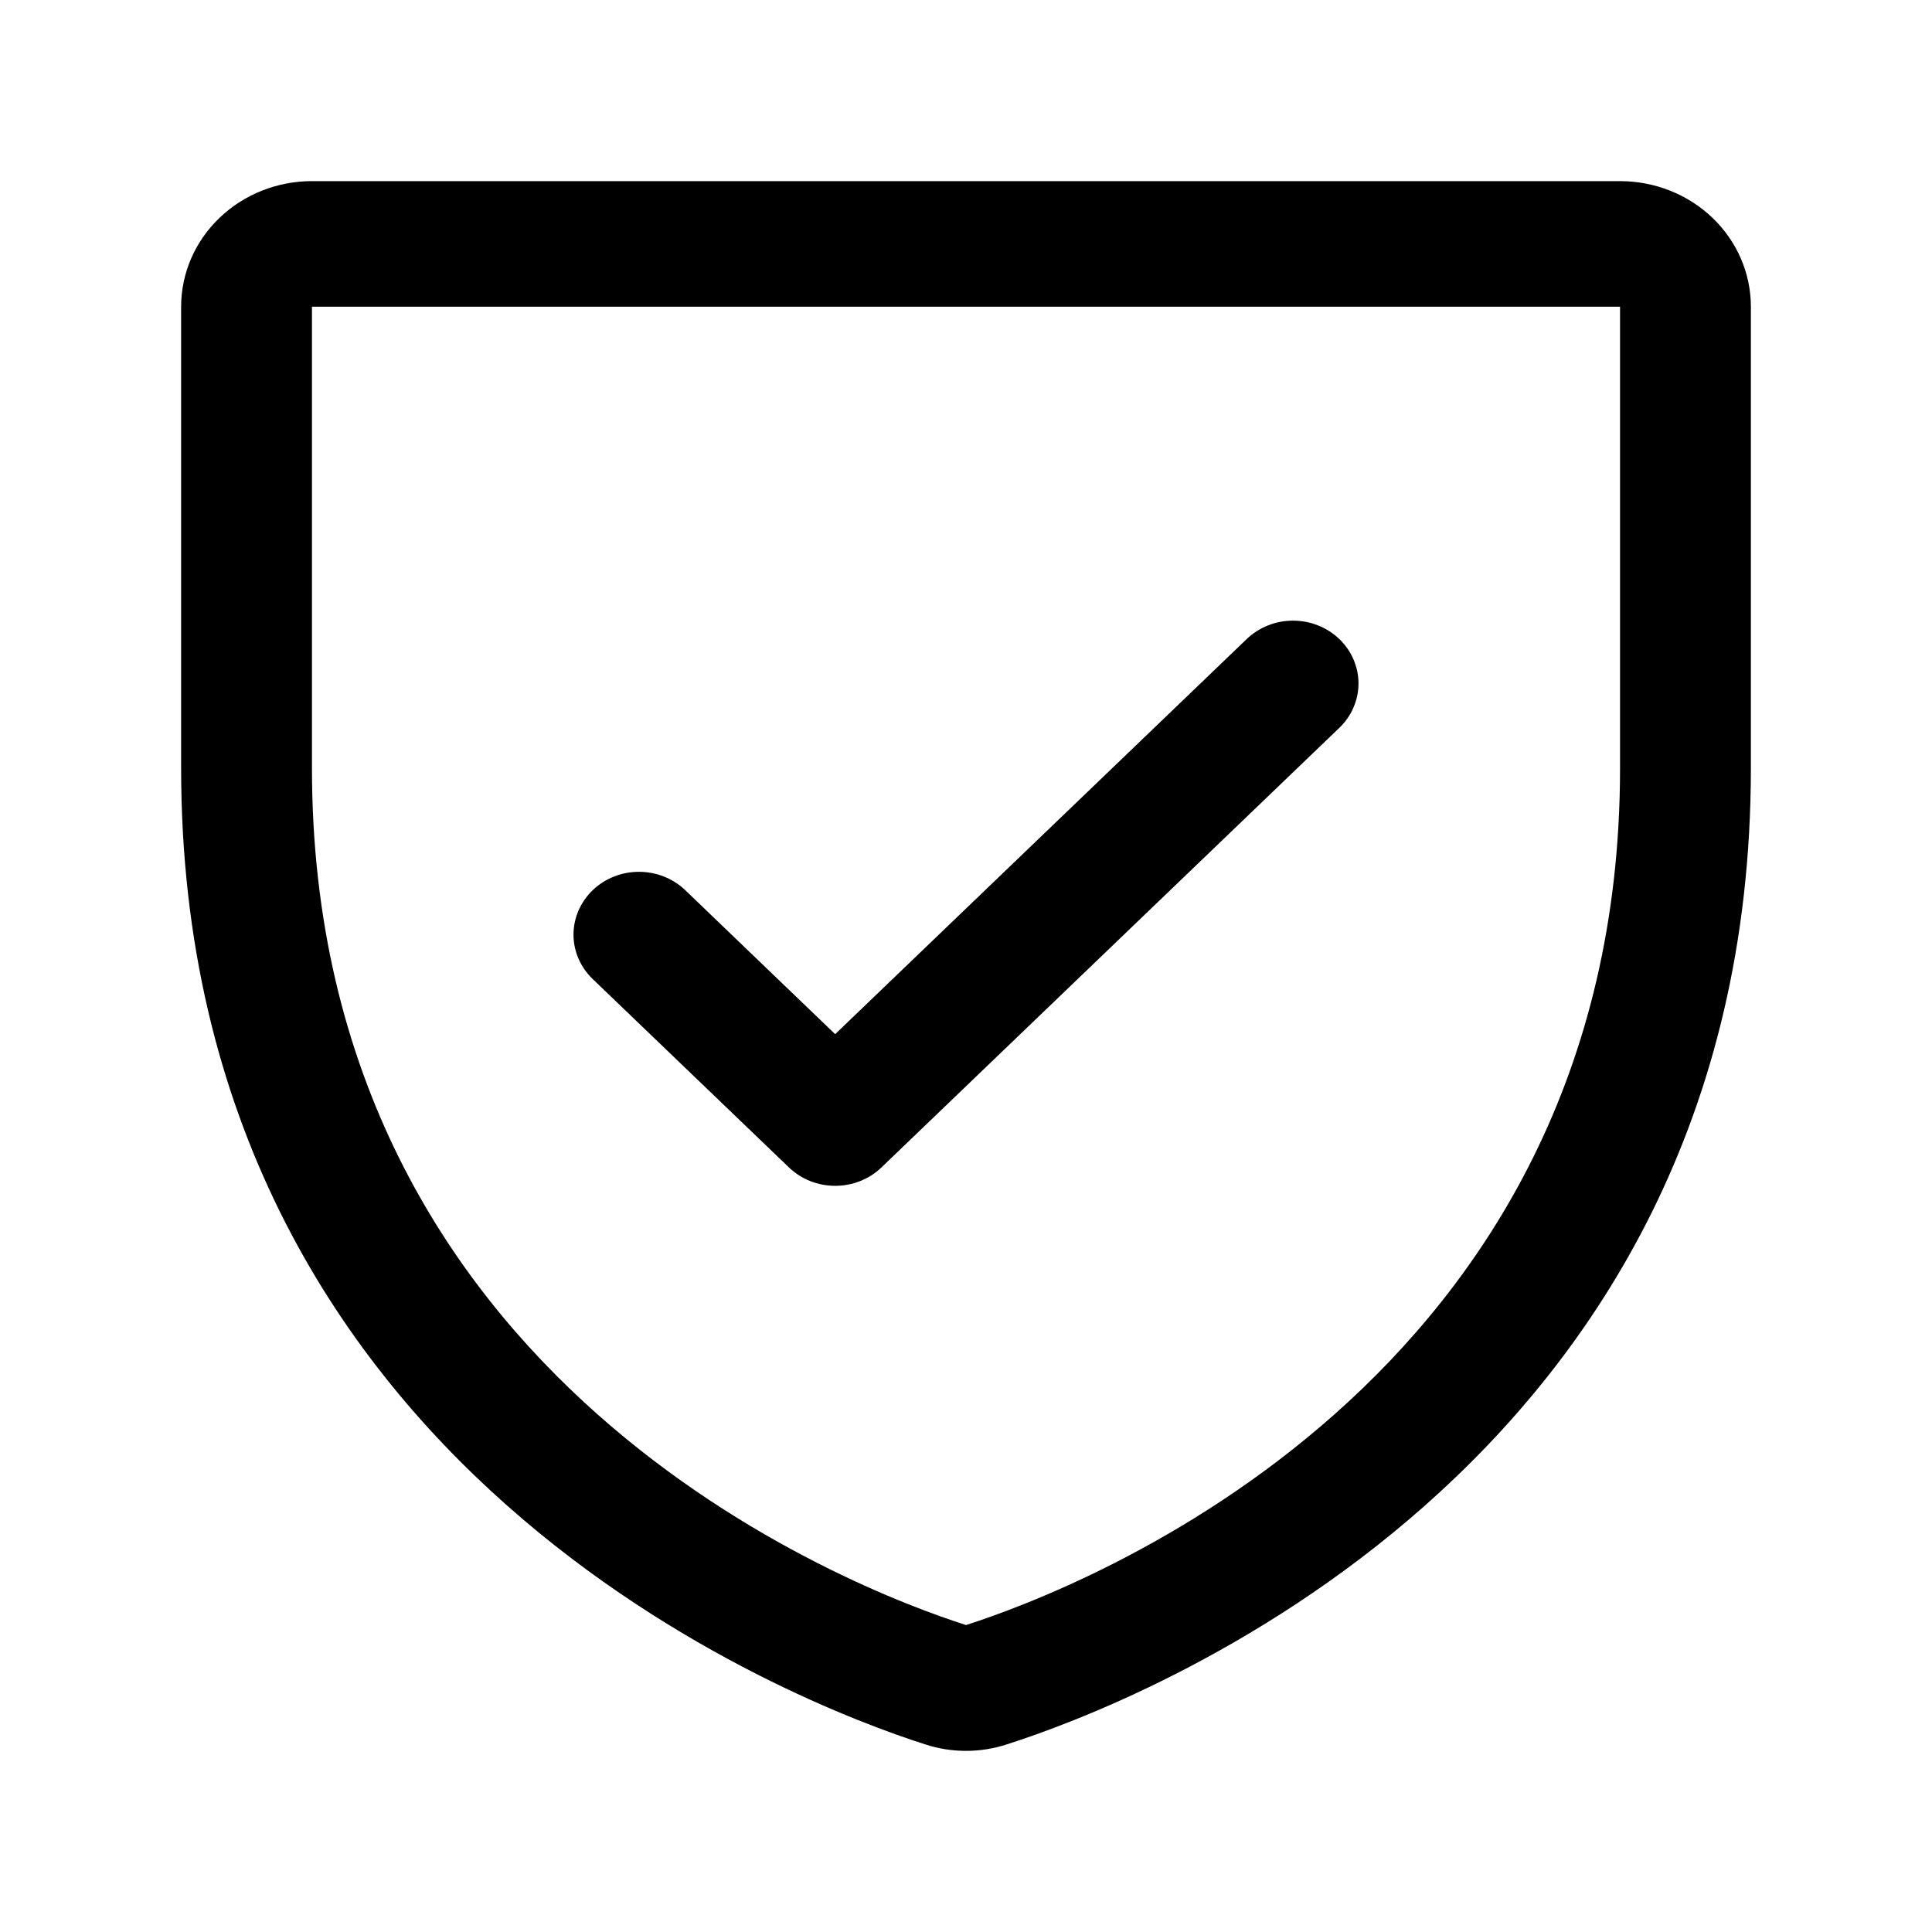
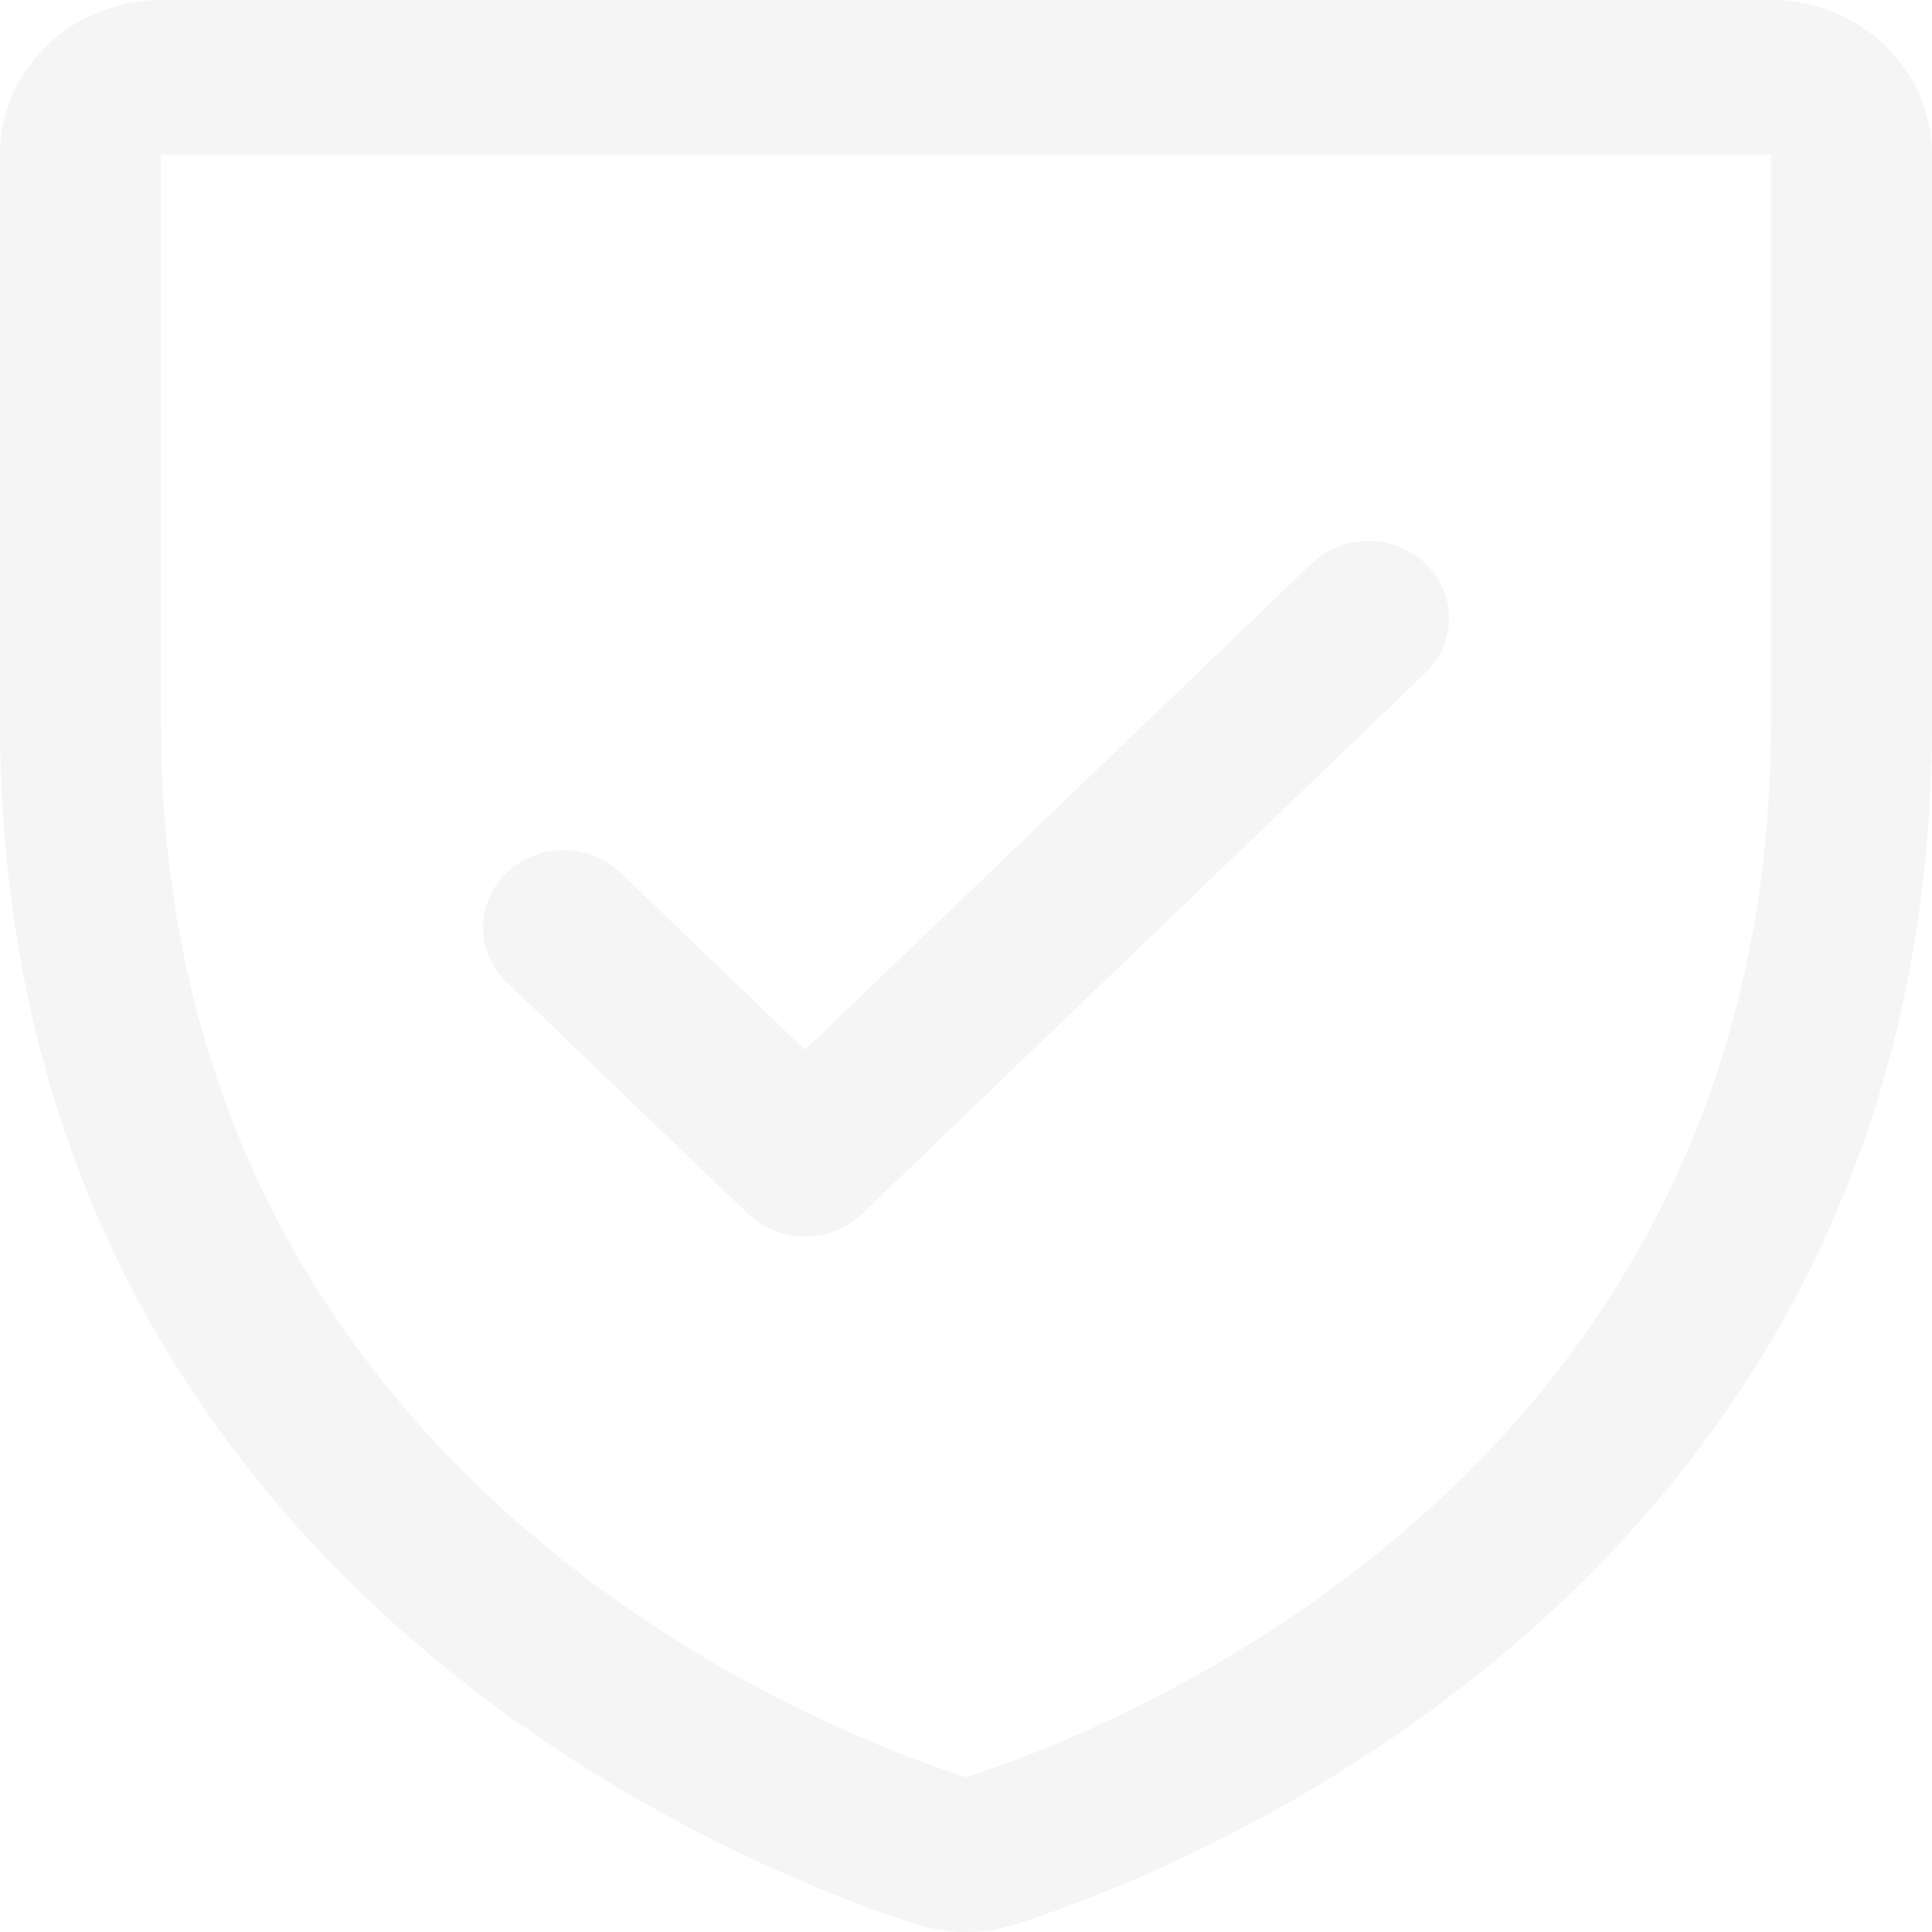
- <svg xmlns="http://www.w3.org/2000/svg" width="32" height="32" viewBox="0 0 32 32" fill="none">
-   <path d="M26.833 3H5.167C4.592 3 4.041 3.219 3.635 3.609C3.228 3.999 3 4.528 3 5.08V12.722C3 24.371 13.267 28.236 15.323 28.892C15.762 29.036 16.238 29.036 16.677 28.892C18.735 28.236 29 24.371 29 12.722V5.08C29 4.528 28.772 3.999 28.365 3.609C27.959 3.219 27.408 3 26.833 3ZM26.833 12.723C26.833 22.918 17.848 26.324 16 26.916C14.168 26.33 5.167 22.927 5.167 12.723V5.08H26.833V12.723ZM9.817 16.216C9.614 16.021 9.499 15.756 9.499 15.48C9.499 15.204 9.614 14.94 9.817 14.744C10.02 14.549 10.296 14.44 10.583 14.44C10.871 14.44 11.146 14.549 11.35 14.744L13.833 17.129L20.65 10.584C20.751 10.488 20.87 10.411 21.002 10.359C21.133 10.306 21.274 10.28 21.417 10.28C21.559 10.28 21.7 10.306 21.831 10.359C21.963 10.411 22.082 10.488 22.183 10.584C22.284 10.681 22.364 10.796 22.418 10.922C22.473 11.048 22.501 11.184 22.501 11.32C22.501 11.457 22.473 11.592 22.418 11.718C22.364 11.845 22.284 11.959 22.183 12.056L14.6 19.336C14.499 19.433 14.38 19.509 14.248 19.562C14.117 19.614 13.976 19.641 13.833 19.641C13.691 19.641 13.55 19.614 13.418 19.562C13.287 19.509 13.168 19.433 13.067 19.336L9.817 16.216Z" fill="black" />
+ <svg xmlns="http://www.w3.org/2000/svg" width="18" height="18" viewBox="0 0 18 18" fill="none">
+   <path d="M16.5 0H1.5C1.102 0 0.721 0.152 0.439 0.422C0.158 0.692 0 1.058 0 1.44V6.73C0 14.795 7.108 17.471 8.531 17.926C8.835 18.025 9.165 18.025 9.469 17.926C10.894 17.471 18 14.795 18 6.73V1.44C18 1.058 17.842 0.692 17.561 0.422C17.279 0.152 16.898 0 16.5 0ZM16.5 6.731C16.5 13.789 10.28 16.147 9 16.558C7.732 16.152 1.5 13.795 1.5 6.731V1.44H16.5V6.731ZM4.719 9.15C4.579 9.014 4.5 8.831 4.5 8.64C4.5 8.449 4.579 8.266 4.719 8.131C4.86 7.996 5.051 7.92 5.25 7.92C5.449 7.92 5.64 7.996 5.781 8.131L7.5 9.781L12.219 5.251C12.289 5.184 12.372 5.131 12.463 5.095C12.554 5.058 12.652 5.04 12.75 5.04C12.848 5.04 12.946 5.058 13.037 5.095C13.128 5.131 13.211 5.184 13.281 5.251C13.35 5.318 13.406 5.397 13.443 5.484C13.481 5.572 13.5 5.665 13.5 5.76C13.5 5.855 13.481 5.948 13.443 6.036C13.406 6.123 13.35 6.203 13.281 6.269L8.031 11.31C7.961 11.377 7.878 11.43 7.787 11.466C7.696 11.502 7.599 11.521 7.5 11.521C7.401 11.521 7.304 11.502 7.213 11.466C7.122 11.43 7.039 11.377 6.969 11.31L4.719 9.15Z" fill="#F5F5F5" />
</svg>
